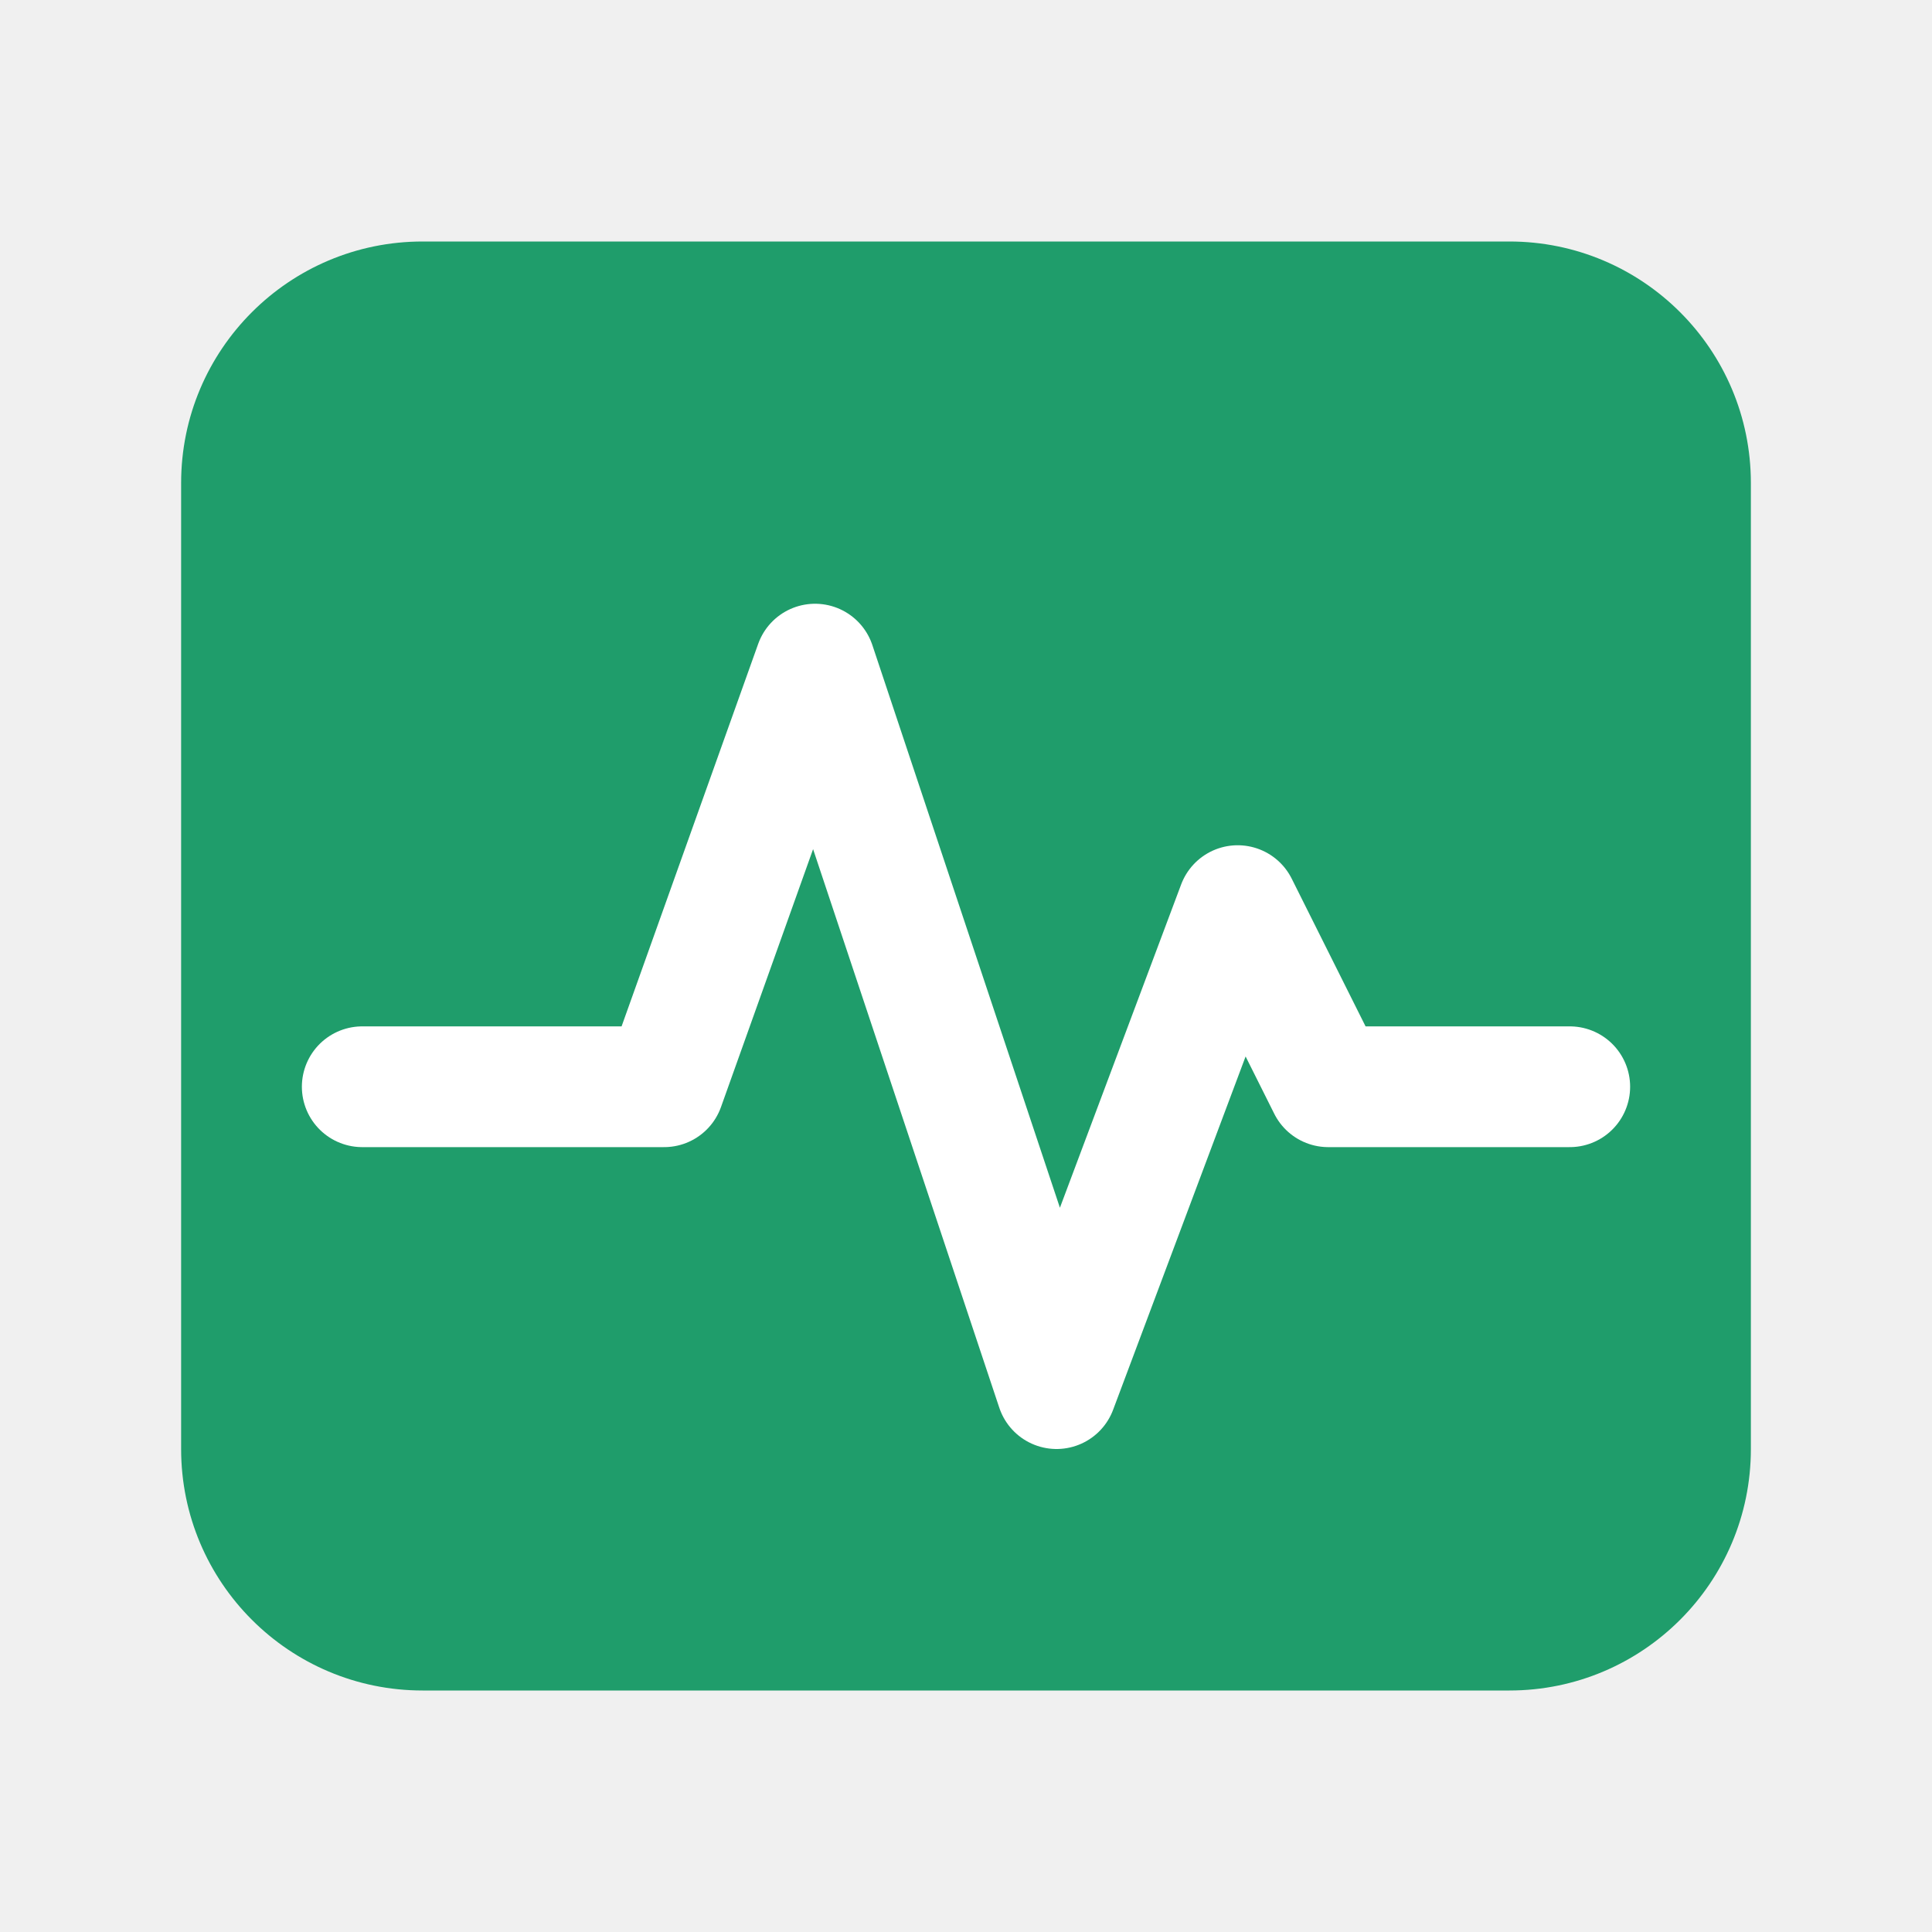
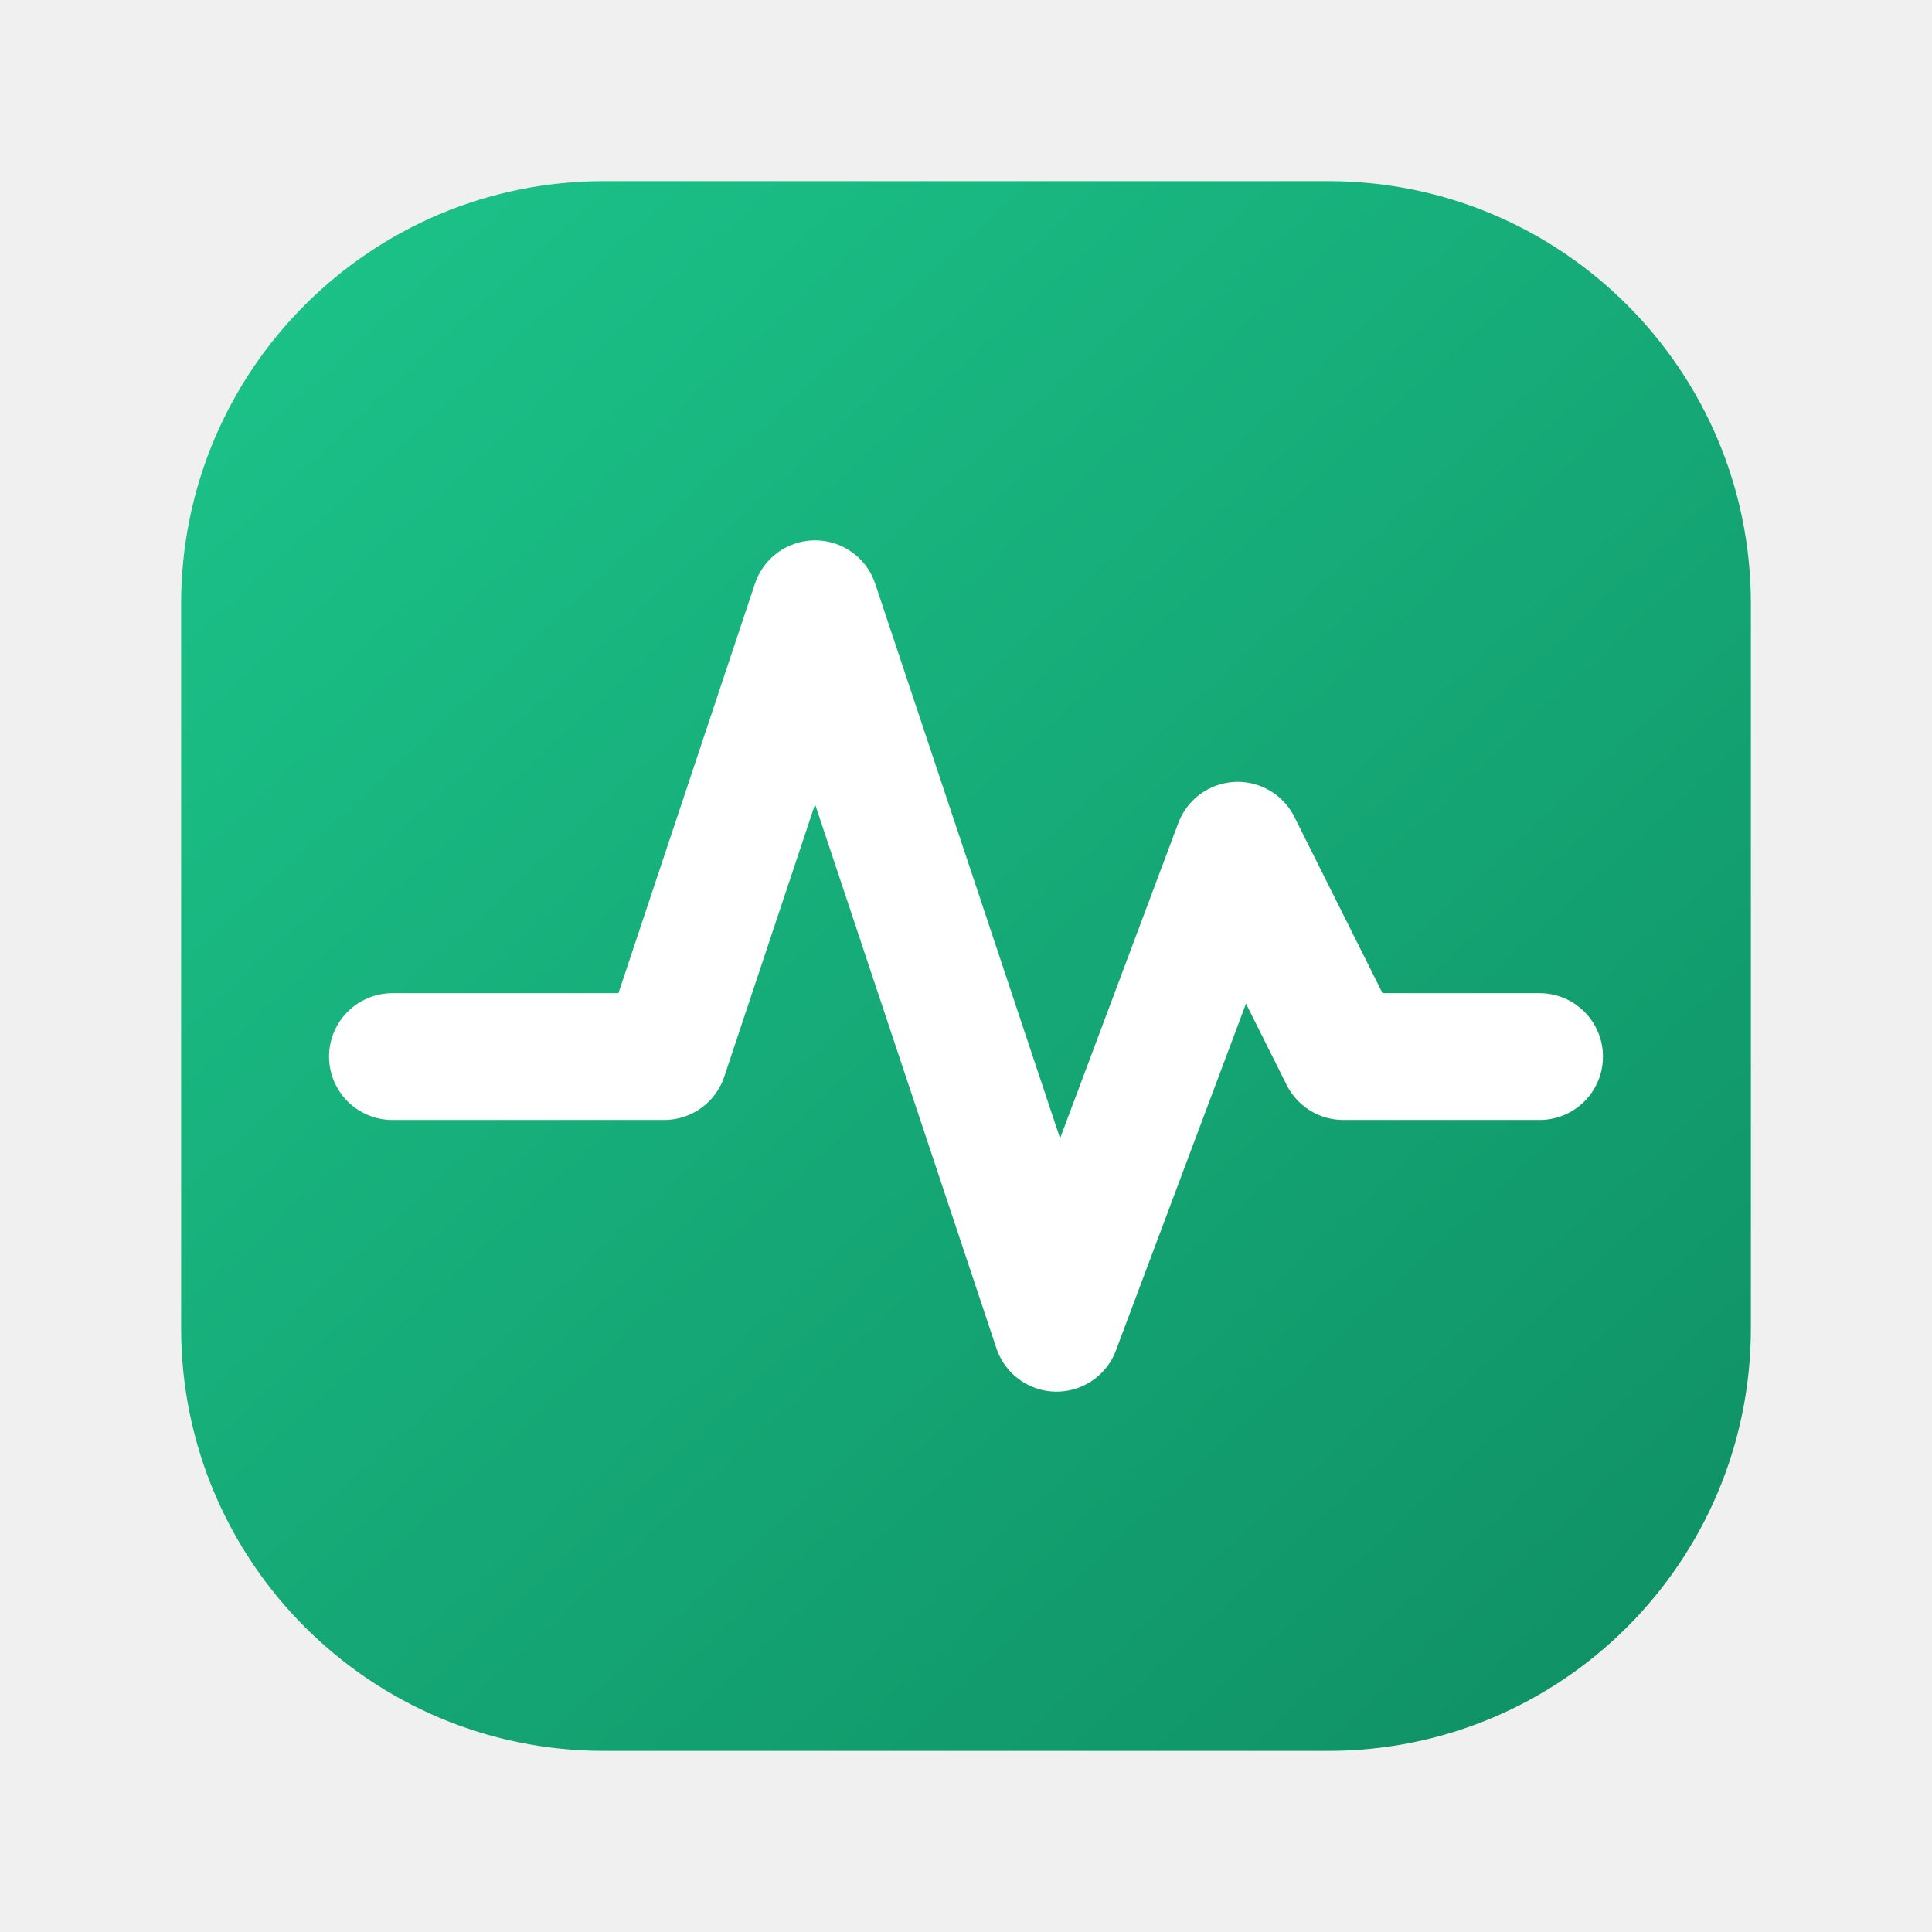
<svg xmlns="http://www.w3.org/2000/svg" viewBox="0 0 64 64">
-   <rect x="6" y="8" width="52" height="48" rx="8" fill="#1f9d6b" />
-   <path d="M12 36h10l5-14 8 24 6-16 3 6h8" fill="none" stroke="#fff" stroke-width="4" stroke-linecap="round" stroke-linejoin="round" />
+   <defs>
+     <linearGradient id="bg" x1="8" y1="6" x2="56" y2="58" gradientUnits="userSpaceOnUse">
+       <stop offset="0%" stop-color="#1cc48a" />
+       <stop offset="100%" stop-color="#0f8f64" />
+     </linearGradient>
+   </defs>
+   <rect x="6" y="6" width="52" height="52" rx="14" fill="url(#bg)" />
+   <path d="M13 35h9l5-15 8 24 6-16 3.5 7H51" fill="none" stroke="#fff" stroke-width="4.2" stroke-linecap="round" stroke-linejoin="round" />
</svg>
